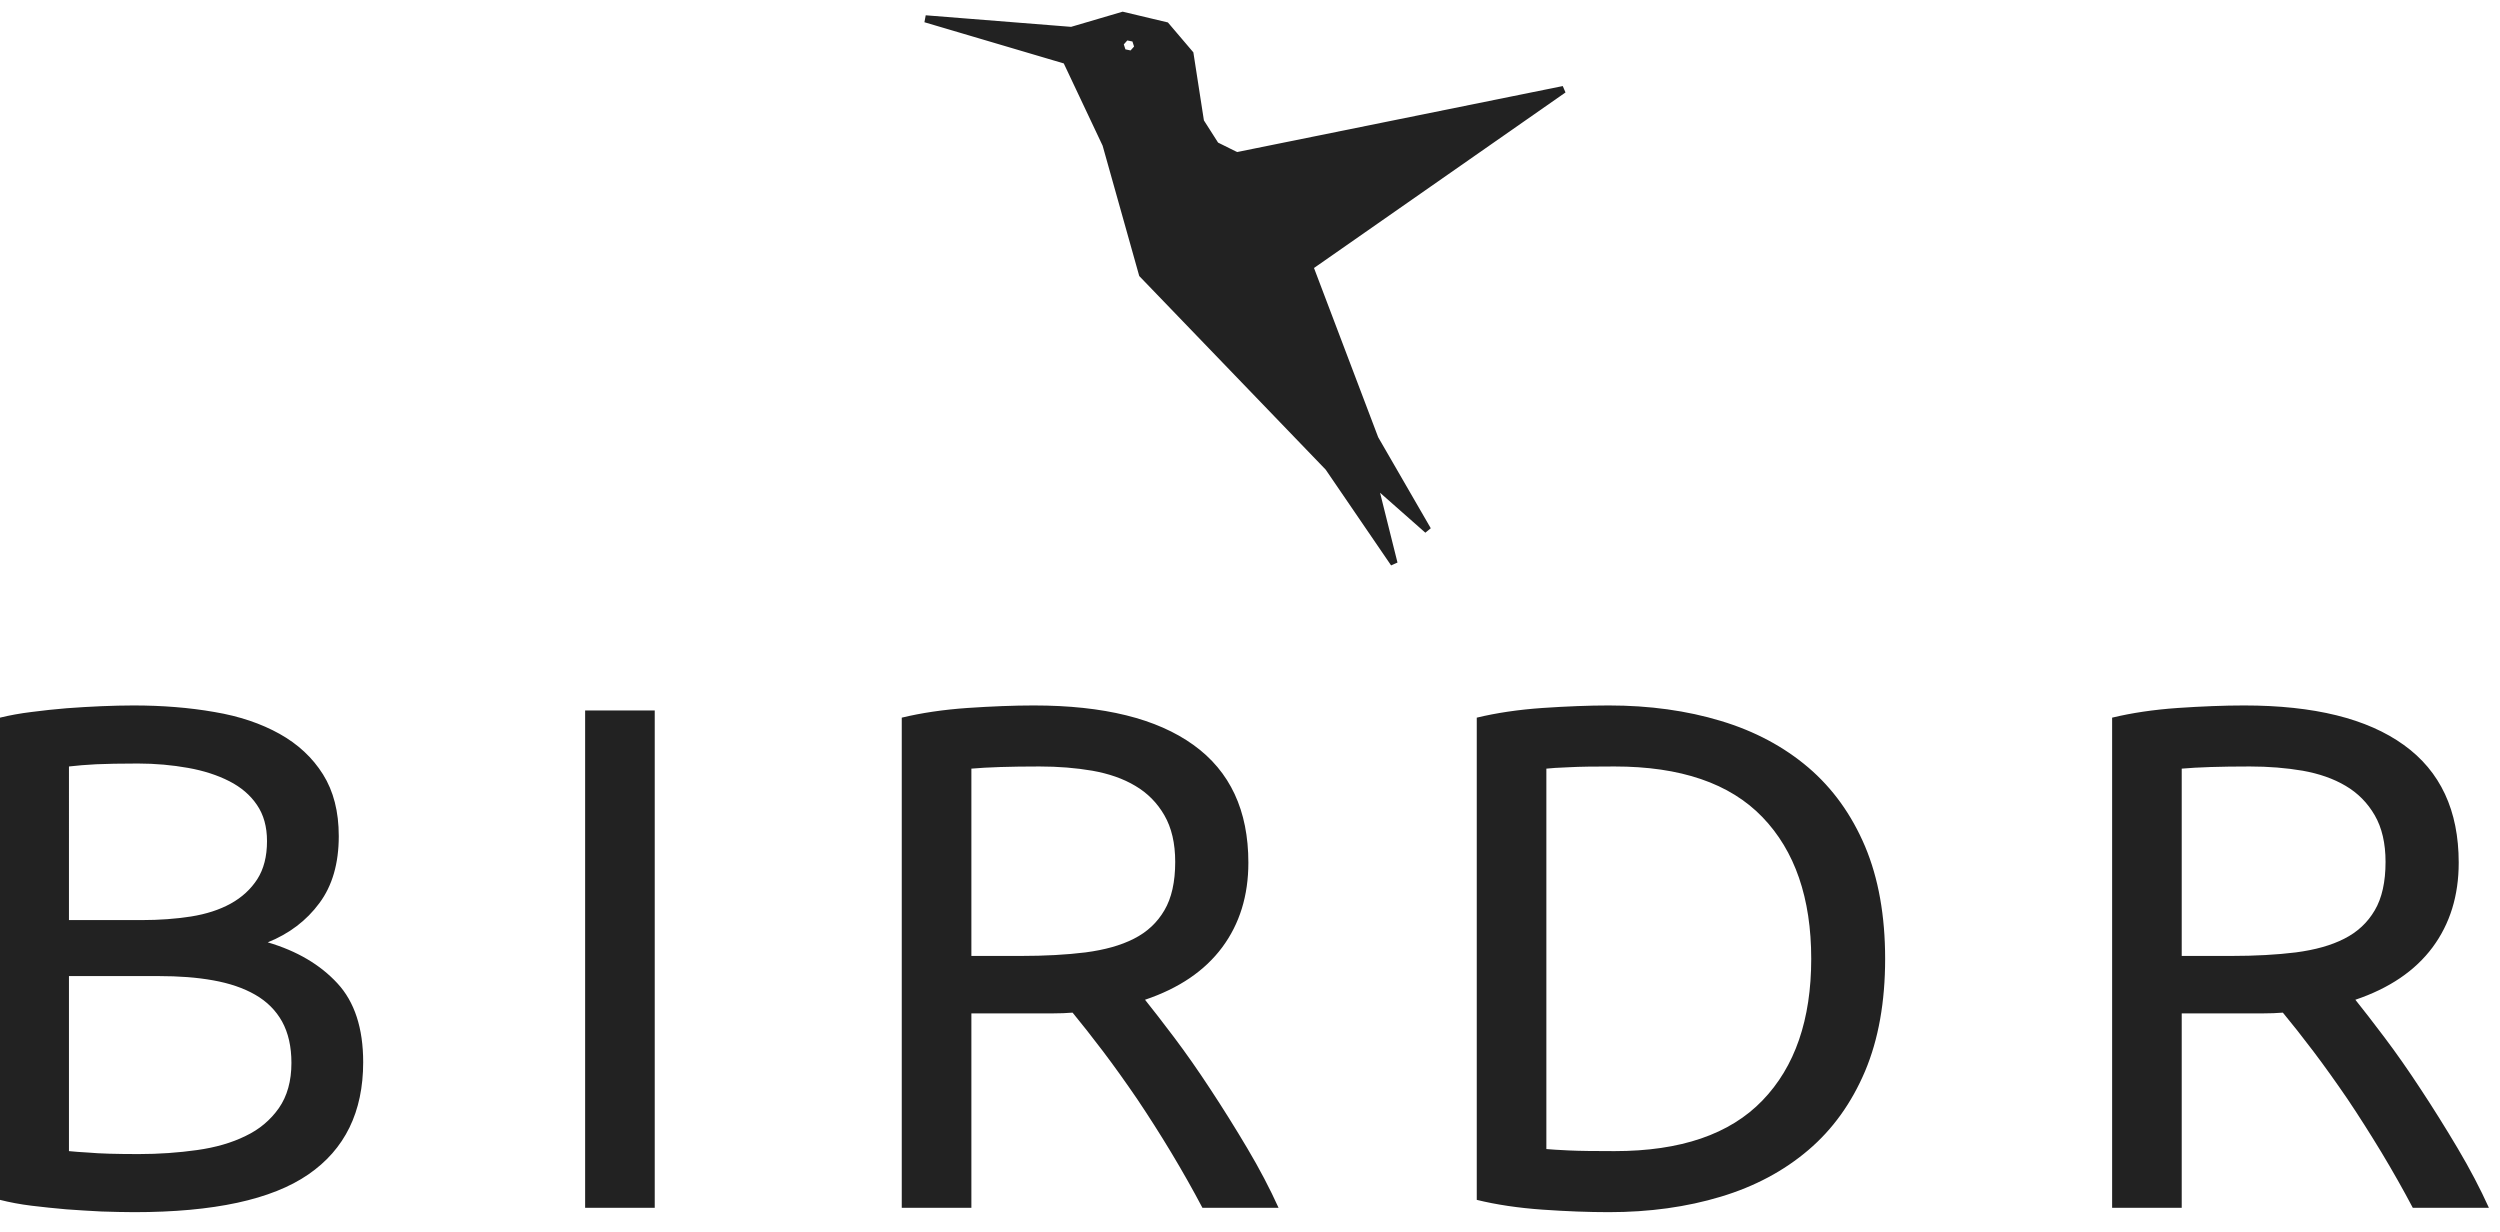
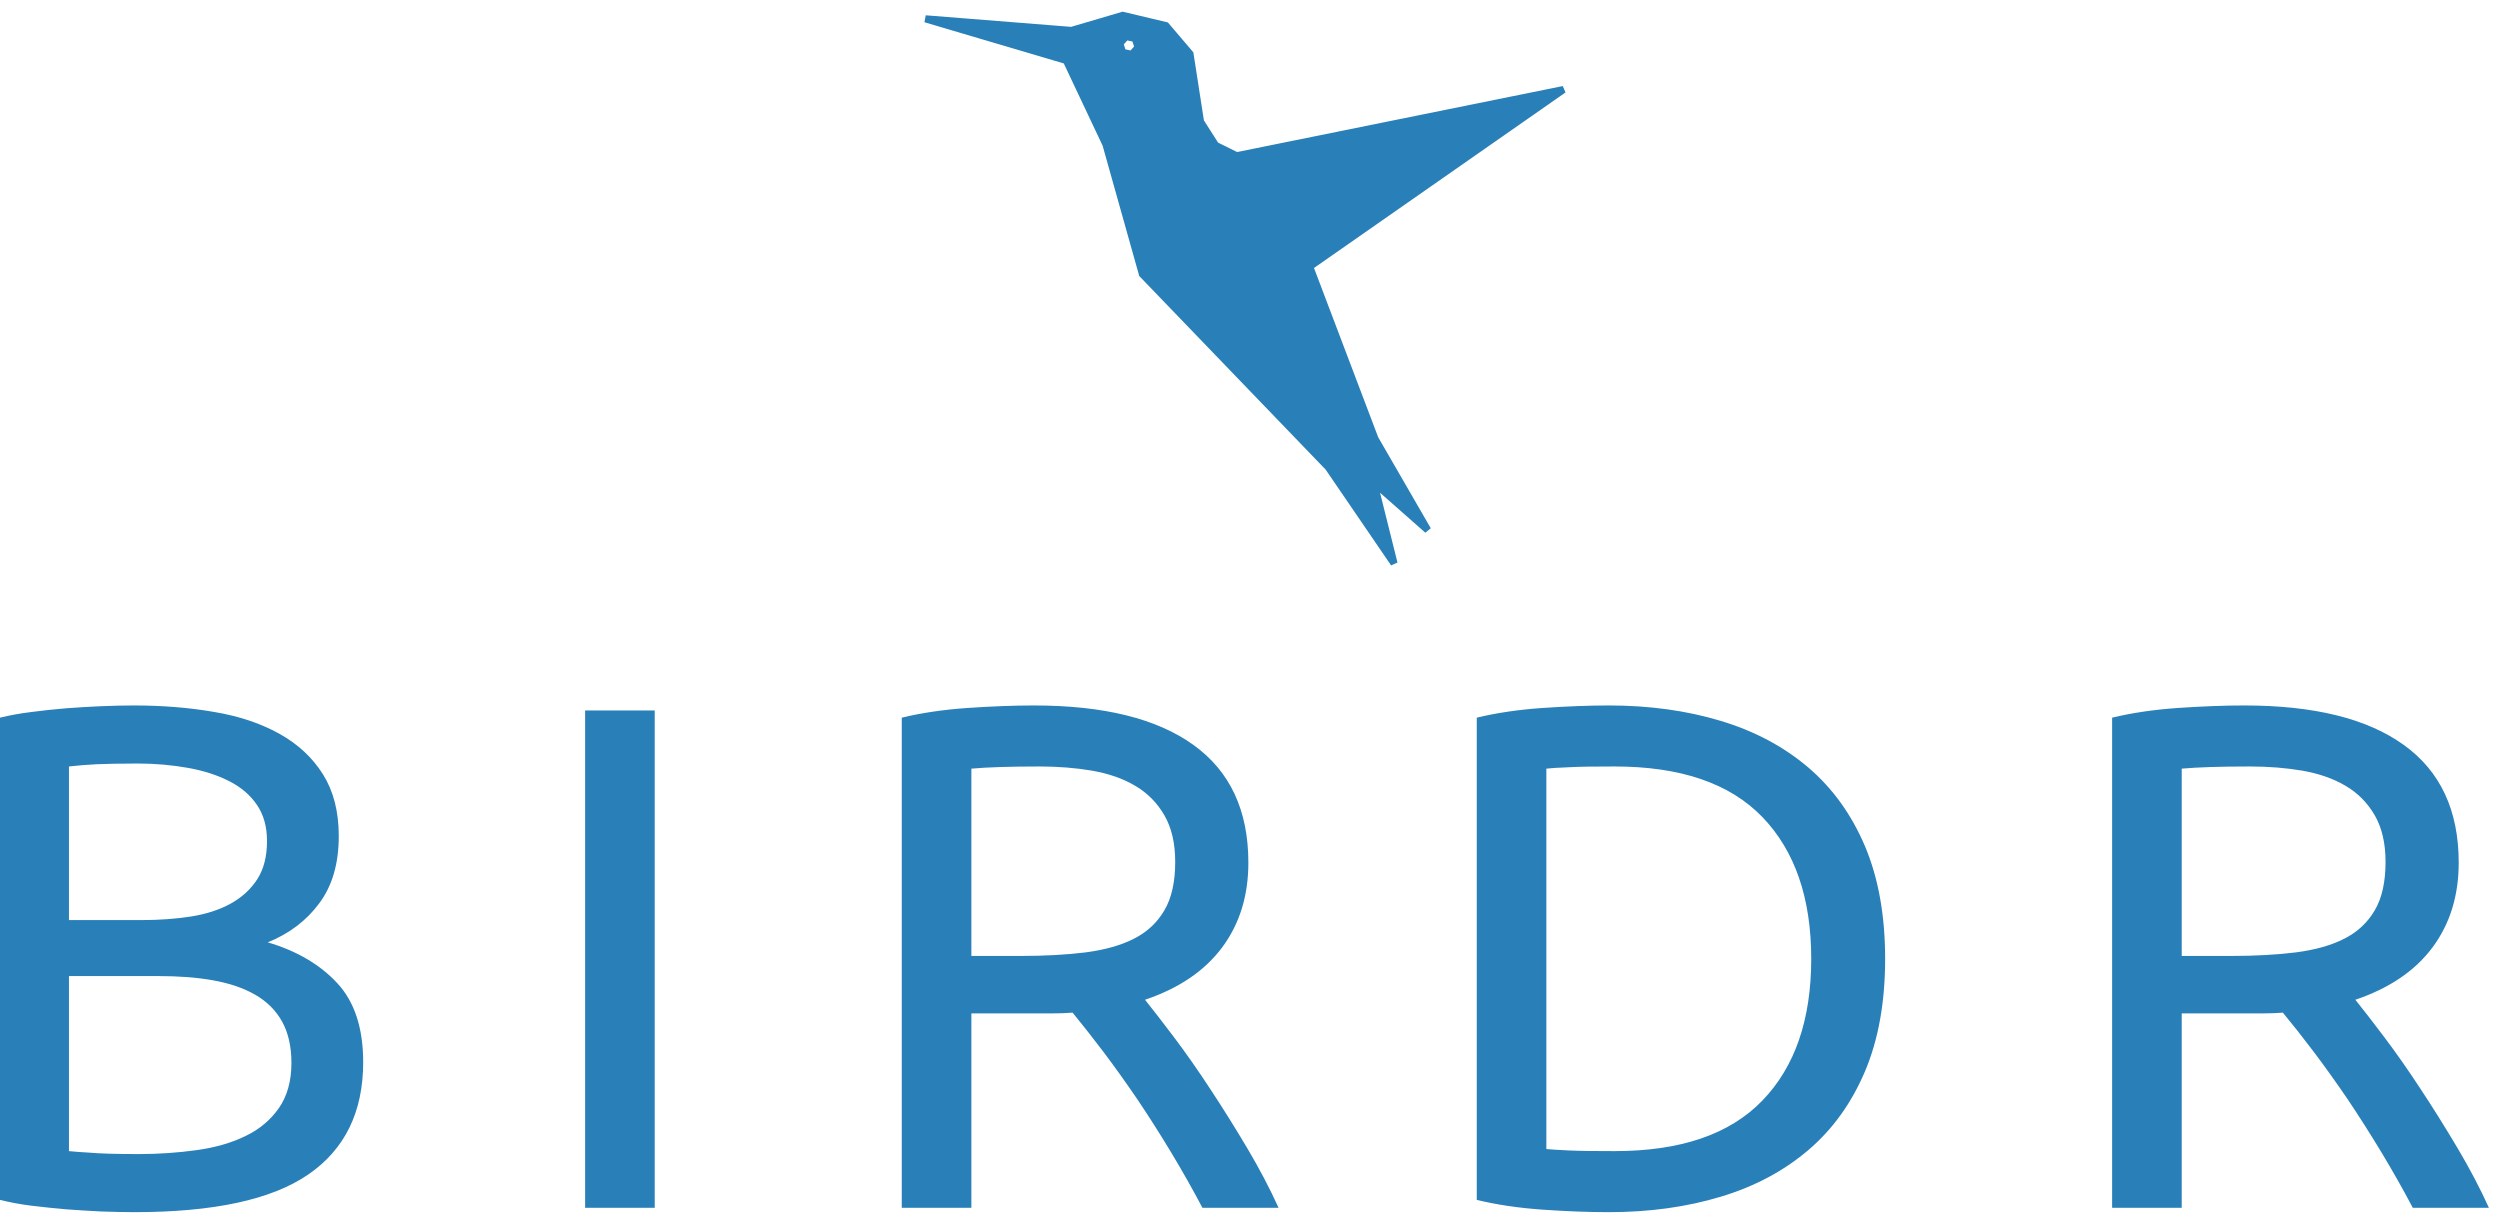
<svg xmlns="http://www.w3.org/2000/svg" viewBox="0 0 176 86.667" height="86.667" width="176" xml:space="preserve" id="svg2" version="1.1">
  <defs id="defs6" />
  <g transform="matrix(1.333333,0,0,-1.333333,0,86.66667)" id="g10">
    <g transform="scale(0.1)" id="g12">
-       <path id="path14" style="fill:#222222;fill-opacity:1;fill-rule:nonzero;stroke:none" d="m 725.98,418.34 -34.46,90.859 133.992,93.52 -172.582,-34.957 -11.09,5.5 -7.969,12.5 -5.551,35.789 -12.699,14.918 -22.812,5.429 -27.071,-7.968 -77.109,6.129 74.383,-21.989 20.937,-44.34 19.25,-68.511 98.211,-102 34.641,-50.699 -10.66,42.699 28.437,-25.078 z m -128.359,202.969 -4.851,1.019 -1.52,4.684 3.281,3.679 4.848,-0.98 1.519,-4.731 z" />
-       <path id="path16" style="fill:none;stroke:#222222;stroke-width:3.75;stroke-linecap:butt;stroke-linejoin:miter;stroke-miterlimit:4;stroke-dasharray:none;stroke-opacity:1" d="m 725.98,418.34 -34.46,90.859 133.992,93.52 -172.582,-34.961 -11.09,5.504 -7.969,12.496 -5.551,35.793 -12.699,14.918 -22.812,5.429 -27.071,-7.968 -77.109,6.129 74.383,-21.989 20.937,-44.34 19.25,-68.511 98.211,-101.989 34.641,-50.71 -10.66,42.699 28.437,-25.078 z m -128.359,202.969 -4.851,1.019 -1.52,4.68 3.281,3.683 4.848,-0.98 1.519,-4.731 z" />
-       <path id="path18" style="fill:#222222;fill-opacity:1;fill-rule:nonzero;stroke:none" d="m 70.859,9.98 c -5.27,0 -11.059,0.16 -17.23,0.348 C 47.461,10.648 41.25,11 35.078,11.469 c -6.207,0.5 -12.348,1.211 -18.398,1.91 C 10.621,14.121 5.078,15.18 0,16.469 V 271.078 c 5.078,1.25 10.621,2.262 16.68,3 6.051,0.793 12.191,1.453 18.398,1.961 6.172,0.473 12.301,0.82 18.363,1.09 6.047,0.242 11.758,0.391 17.07,0.391 15.149,0 29.367,-1.129 42.609,-3.442 13.289,-2.219 24.77,-6.129 34.5,-11.558 9.719,-5.43 17.379,-12.54 22.93,-21.399 5.539,-8.832 8.32,-19.652 8.32,-32.582 0,-14.418 -3.402,-26.211 -10.242,-35.391 -6.789,-9.218 -15.899,-16.136 -27.258,-20.707 15.391,-4.531 27.649,-11.75 36.75,-21.601 9.109,-9.801 13.641,-23.75 13.641,-41.68 0,-26.25 -9.653,-46.012 -28.992,-59.289 C 143.441,16.578 112.809,9.98 70.859,9.98 Z M 36.41,134.629 V 42.211 c 2.769,-0.27 6.051,-0.551 9.84,-0.742 3.281,-0.32 7.148,-0.469 11.559,-0.629 4.422,-0.121 9.531,-0.191 15.352,-0.191 10.859,0 21.141,0.742 30.86,2.113 9.73,1.359 18.281,3.816 25.589,7.418 7.34,3.469 13.2,8.441 17.621,14.719 4.411,6.332 6.641,14.301 6.641,23.871 0,8.602 -1.641,15.86 -4.922,21.84 -3.289,5.903 -8.008,10.621 -14.219,14.18 -6.179,3.551 -13.601,6.051 -22.152,7.582 -8.598,1.559 -18.199,2.258 -28.828,2.258 z m 0,29.57 h 38.629 c 9.101,0 17.691,0.629 25.781,1.879 8.09,1.293 15.078,3.551 21.02,6.832 5.93,3.281 10.621,7.621 14.019,12.891 3.403,5.32 5.121,12 5.121,20.078 0,7.621 -1.761,13.949 -5.32,19.141 -3.512,5.199 -8.39,9.339 -14.57,12.5 -6.211,3.171 -13.469,5.55 -21.789,7.031 -8.32,1.488 -17.191,2.308 -26.531,2.308 -9.328,0 -16.68,-0.16 -21.988,-0.39 -5.312,-0.278 -10.082,-0.668 -14.371,-1.168 z M 308.949,274.871 h 36.75 V 12.289 h -36.75 z M 604.57,122.129 c 4.059,-5.039 9.18,-11.68 15.352,-19.84 6.207,-8.238 12.578,-17.348 19.137,-27.348 6.562,-9.961 13.089,-20.391 19.531,-31.25 6.449,-10.863 11.922,-21.32 16.488,-31.402 h -40.199 c -5.039,9.57 -10.539,19.289 -16.481,29.18 -5.898,9.801 -11.918,19.223 -17.968,28.242 -6.09,8.91 -12.071,17.301 -18.008,25.16 -5.942,7.848 -11.332,14.641 -16.094,20.457 -3.277,-0.269 -6.637,-0.387 -10.039,-0.387 H 512.891 V 12.289 H 476.129 V 271.078 c 10.351,2.5 21.922,4.223 34.652,5.113 12.77,0.86 24.449,1.329 35.078,1.329 36.871,0 64.961,-6.911 84.301,-20.86 19.328,-13.898 28.981,-34.609 28.981,-62.148 0,-17.422 -4.61,-32.301 -13.832,-44.723 -9.219,-12.391 -22.77,-21.598 -40.739,-27.66 z m -55.699,123.172 c -15.672,0 -27.66,-0.403 -35.98,-1.141 v -98.898 h 26.129 c 12.621,0 24.031,0.617 34.101,1.867 10.117,1.332 18.641,3.672 25.59,7.23 6.949,3.512 12.309,8.512 16.09,15 3.789,6.403 5.711,14.961 5.711,25.539 0,9.891 -1.922,18.051 -5.711,24.614 -3.781,6.566 -8.903,11.758 -15.352,15.547 -6.398,3.832 -13.98,6.453 -22.73,8.011 -8.707,1.481 -17.969,2.231 -27.848,2.231 z M 995.352,143.73 c 0,-22.691 -3.512,-42.5 -10.582,-59.289 C 977.66,67.68 967.699,53.73 954.801,42.762 941.91,31.781 926.52,23.539 908.59,18.148 890.621,12.719 870.941,9.98 849.449,9.98 c -10.578,0 -22.301,0.43 -35.039,1.328 -12.769,0.902 -24.332,2.621 -34.68,5.16 V 271.078 c 10.348,2.5 21.911,4.223 34.68,5.113 12.738,0.86 24.461,1.329 35.039,1.329 21.492,0 41.172,-2.731 59.141,-8.161 17.93,-5.39 33.32,-13.64 46.211,-24.609 12.898,-11.02 22.859,-24.922 29.969,-41.68 7.07,-16.84 10.582,-36.601 10.582,-59.34 z M 852.5,42.211 c 34.84,0 60.859,8.867 78.051,26.719 17.179,17.77 25.777,42.73 25.777,74.8 0,32.071 -8.598,57.032 -25.777,74.848 -17.192,17.852 -43.211,26.723 -78.051,26.723 -10.352,0 -18.398,-0.082 -24.059,-0.403 -5.711,-0.187 -9.691,-0.5 -11.961,-0.738 V 43.301 c 2.27,-0.191 6.25,-0.5 11.961,-0.742 5.661,-0.27 13.707,-0.348 24.059,-0.348 z m 391.13,79.918 c 4.07,-5.039 9.18,-11.68 15.35,-19.84 6.22,-8.238 12.58,-17.348 19.14,-27.348 6.57,-9.961 13.09,-20.391 19.54,-31.25 6.44,-10.863 11.91,-21.32 16.48,-31.402 h -40.19 c -5.04,9.57 -10.55,19.289 -16.49,29.18 -5.94,9.801 -11.91,19.223 -17.97,28.242 -6.09,8.91 -12.07,17.301 -18.01,25.16 -5.93,7.848 -11.32,14.641 -16.13,20.457 -3.28,-0.269 -6.6,-0.387 -10.04,-0.387 h -43.36 V 12.289 H 1115.2 V 271.078 c 10.35,2.5 21.91,4.223 34.64,5.113 12.78,0.86 24.46,1.329 35.08,1.329 36.88,0 64.96,-6.911 84.3,-20.86 19.33,-13.898 28.98,-34.609 28.98,-62.148 0,-17.422 -4.61,-32.301 -13.82,-44.723 -9.22,-12.391 -22.82,-21.598 -40.75,-27.66 z m -55.7,123.172 c -15.66,0 -27.66,-0.403 -35.98,-1.141 v -98.898 h 26.14 c 12.61,0 23.98,0.617 34.1,1.867 10.11,1.332 18.63,3.672 25.58,7.23 6.96,3.512 12.31,8.512 16.1,15 3.79,6.403 5.7,14.961 5.7,25.539 0,9.891 -1.91,18.051 -5.7,24.614 -3.79,6.566 -8.91,11.758 -15.35,15.547 -6.45,3.832 -14.03,6.453 -22.74,8.011 -8.71,1.481 -18.01,2.231 -27.85,2.231 z" />
+       <path id="path14" style="fill:#2980B9;fill-opacity:1;fill-rule:nonzero;stroke:none" d="m 725.98,418.34 -34.46,90.859 133.992,93.52 -172.582,-34.957 -11.09,5.5 -7.969,12.5 -5.551,35.789 -12.699,14.918 -22.812,5.429 -27.071,-7.968 -77.109,6.129 74.383,-21.989 20.937,-44.34 19.25,-68.511 98.211,-102 34.641,-50.699 -10.66,42.699 28.437,-25.078 z m -128.359,202.969 -4.851,1.019 -1.52,4.684 3.281,3.679 4.848,-0.98 1.519,-4.731 z" />
+       <path id="path16" style="fill:none;stroke:#2980B9;stroke-width:3.75;stroke-linecap:butt;stroke-linejoin:miter;stroke-miterlimit:4;stroke-dasharray:none;stroke-opacity:1" d="m 725.98,418.34 -34.46,90.859 133.992,93.52 -172.582,-34.961 -11.09,5.504 -7.969,12.496 -5.551,35.793 -12.699,14.918 -22.812,5.429 -27.071,-7.968 -77.109,6.129 74.383,-21.989 20.937,-44.34 19.25,-68.511 98.211,-101.989 34.641,-50.71 -10.66,42.699 28.437,-25.078 z m -128.359,202.969 -4.851,1.019 -1.52,4.68 3.281,3.683 4.848,-0.98 1.519,-4.731 z" />
+       <path id="path18" style="fill:#2980B9;fill-opacity:1;fill-rule:nonzero;stroke:none" d="m 70.859,9.98 c -5.27,0 -11.059,0.16 -17.23,0.348 C 47.461,10.648 41.25,11 35.078,11.469 c -6.207,0.5 -12.348,1.211 -18.398,1.91 C 10.621,14.121 5.078,15.18 0,16.469 V 271.078 c 5.078,1.25 10.621,2.262 16.68,3 6.051,0.793 12.191,1.453 18.398,1.961 6.172,0.473 12.301,0.82 18.363,1.09 6.047,0.242 11.758,0.391 17.07,0.391 15.149,0 29.367,-1.129 42.609,-3.442 13.289,-2.219 24.77,-6.129 34.5,-11.558 9.719,-5.43 17.379,-12.54 22.93,-21.399 5.539,-8.832 8.32,-19.652 8.32,-32.582 0,-14.418 -3.402,-26.211 -10.242,-35.391 -6.789,-9.218 -15.899,-16.136 -27.258,-20.707 15.391,-4.531 27.649,-11.75 36.75,-21.601 9.109,-9.801 13.641,-23.75 13.641,-41.68 0,-26.25 -9.653,-46.012 -28.992,-59.289 C 143.441,16.578 112.809,9.98 70.859,9.98 Z M 36.41,134.629 V 42.211 c 2.769,-0.27 6.051,-0.551 9.84,-0.742 3.281,-0.32 7.148,-0.469 11.559,-0.629 4.422,-0.121 9.531,-0.191 15.352,-0.191 10.859,0 21.141,0.742 30.86,2.113 9.73,1.359 18.281,3.816 25.589,7.418 7.34,3.469 13.2,8.441 17.621,14.719 4.411,6.332 6.641,14.301 6.641,23.871 0,8.602 -1.641,15.86 -4.922,21.84 -3.289,5.903 -8.008,10.621 -14.219,14.18 -6.179,3.551 -13.601,6.051 -22.152,7.582 -8.598,1.559 -18.199,2.258 -28.828,2.258 z m 0,29.57 h 38.629 c 9.101,0 17.691,0.629 25.781,1.879 8.09,1.293 15.078,3.551 21.02,6.832 5.93,3.281 10.621,7.621 14.019,12.891 3.403,5.32 5.121,12 5.121,20.078 0,7.621 -1.761,13.949 -5.32,19.141 -3.512,5.199 -8.39,9.339 -14.57,12.5 -6.211,3.171 -13.469,5.55 -21.789,7.031 -8.32,1.488 -17.191,2.308 -26.531,2.308 -9.328,0 -16.68,-0.16 -21.988,-0.39 -5.312,-0.278 -10.082,-0.668 -14.371,-1.168 z M 308.949,274.871 h 36.75 V 12.289 h -36.75 z M 604.57,122.129 c 4.059,-5.039 9.18,-11.68 15.352,-19.84 6.207,-8.238 12.578,-17.348 19.137,-27.348 6.562,-9.961 13.089,-20.391 19.531,-31.25 6.449,-10.863 11.922,-21.32 16.488,-31.402 h -40.199 c -5.039,9.57 -10.539,19.289 -16.481,29.18 -5.898,9.801 -11.918,19.223 -17.968,28.242 -6.09,8.91 -12.071,17.301 -18.008,25.16 -5.942,7.848 -11.332,14.641 -16.094,20.457 -3.277,-0.269 -6.637,-0.387 -10.039,-0.387 H 512.891 V 12.289 H 476.129 V 271.078 c 10.351,2.5 21.922,4.223 34.652,5.113 12.77,0.86 24.449,1.329 35.078,1.329 36.871,0 64.961,-6.911 84.301,-20.86 19.328,-13.898 28.981,-34.609 28.981,-62.148 0,-17.422 -4.61,-32.301 -13.832,-44.723 -9.219,-12.391 -22.77,-21.598 -40.739,-27.66 z m -55.699,123.172 c -15.672,0 -27.66,-0.403 -35.98,-1.141 v -98.898 h 26.129 c 12.621,0 24.031,0.617 34.101,1.867 10.117,1.332 18.641,3.672 25.59,7.23 6.949,3.512 12.309,8.512 16.09,15 3.789,6.403 5.711,14.961 5.711,25.539 0,9.891 -1.922,18.051 -5.711,24.614 -3.781,6.566 -8.903,11.758 -15.352,15.547 -6.398,3.832 -13.98,6.453 -22.73,8.011 -8.707,1.481 -17.969,2.231 -27.848,2.231 z M 995.352,143.73 c 0,-22.691 -3.512,-42.5 -10.582,-59.289 C 977.66,67.68 967.699,53.73 954.801,42.762 941.91,31.781 926.52,23.539 908.59,18.148 890.621,12.719 870.941,9.98 849.449,9.98 c -10.578,0 -22.301,0.43 -35.039,1.328 -12.769,0.902 -24.332,2.621 -34.68,5.16 V 271.078 c 10.348,2.5 21.911,4.223 34.68,5.113 12.738,0.86 24.461,1.329 35.039,1.329 21.492,0 41.172,-2.731 59.141,-8.161 17.93,-5.39 33.32,-13.64 46.211,-24.609 12.898,-11.02 22.859,-24.922 29.969,-41.68 7.07,-16.84 10.582,-36.601 10.582,-59.34 z M 852.5,42.211 c 34.84,0 60.859,8.867 78.051,26.719 17.179,17.77 25.777,42.73 25.777,74.8 0,32.071 -8.598,57.032 -25.777,74.848 -17.192,17.852 -43.211,26.723 -78.051,26.723 -10.352,0 -18.398,-0.082 -24.059,-0.403 -5.711,-0.187 -9.691,-0.5 -11.961,-0.738 V 43.301 c 2.27,-0.191 6.25,-0.5 11.961,-0.742 5.661,-0.27 13.707,-0.348 24.059,-0.348 z m 391.13,79.918 c 4.07,-5.039 9.18,-11.68 15.35,-19.84 6.22,-8.238 12.58,-17.348 19.14,-27.348 6.57,-9.961 13.09,-20.391 19.54,-31.25 6.44,-10.863 11.91,-21.32 16.48,-31.402 h -40.19 c -5.04,9.57 -10.55,19.289 -16.49,29.18 -5.94,9.801 -11.91,19.223 -17.97,28.242 -6.09,8.91 -12.07,17.301 -18.01,25.16 -5.93,7.848 -11.32,14.641 -16.13,20.457 -3.28,-0.269 -6.6,-0.387 -10.04,-0.387 h -43.36 V 12.289 H 1115.2 V 271.078 c 10.35,2.5 21.91,4.223 34.64,5.113 12.78,0.86 24.46,1.329 35.08,1.329 36.88,0 64.96,-6.911 84.3,-20.86 19.33,-13.898 28.98,-34.609 28.98,-62.148 0,-17.422 -4.61,-32.301 -13.82,-44.723 -9.22,-12.391 -22.82,-21.598 -40.75,-27.66 z m -55.7,123.172 c -15.66,0 -27.66,-0.403 -35.98,-1.141 v -98.898 h 26.14 c 12.61,0 23.98,0.617 34.1,1.867 10.11,1.332 18.63,3.672 25.58,7.23 6.96,3.512 12.31,8.512 16.1,15 3.79,6.403 5.7,14.961 5.7,25.539 0,9.891 -1.91,18.051 -5.7,24.614 -3.79,6.566 -8.91,11.758 -15.35,15.547 -6.45,3.832 -14.03,6.453 -22.74,8.011 -8.71,1.481 -18.01,2.231 -27.85,2.231 z" />
    </g>
  </g>
</svg>
